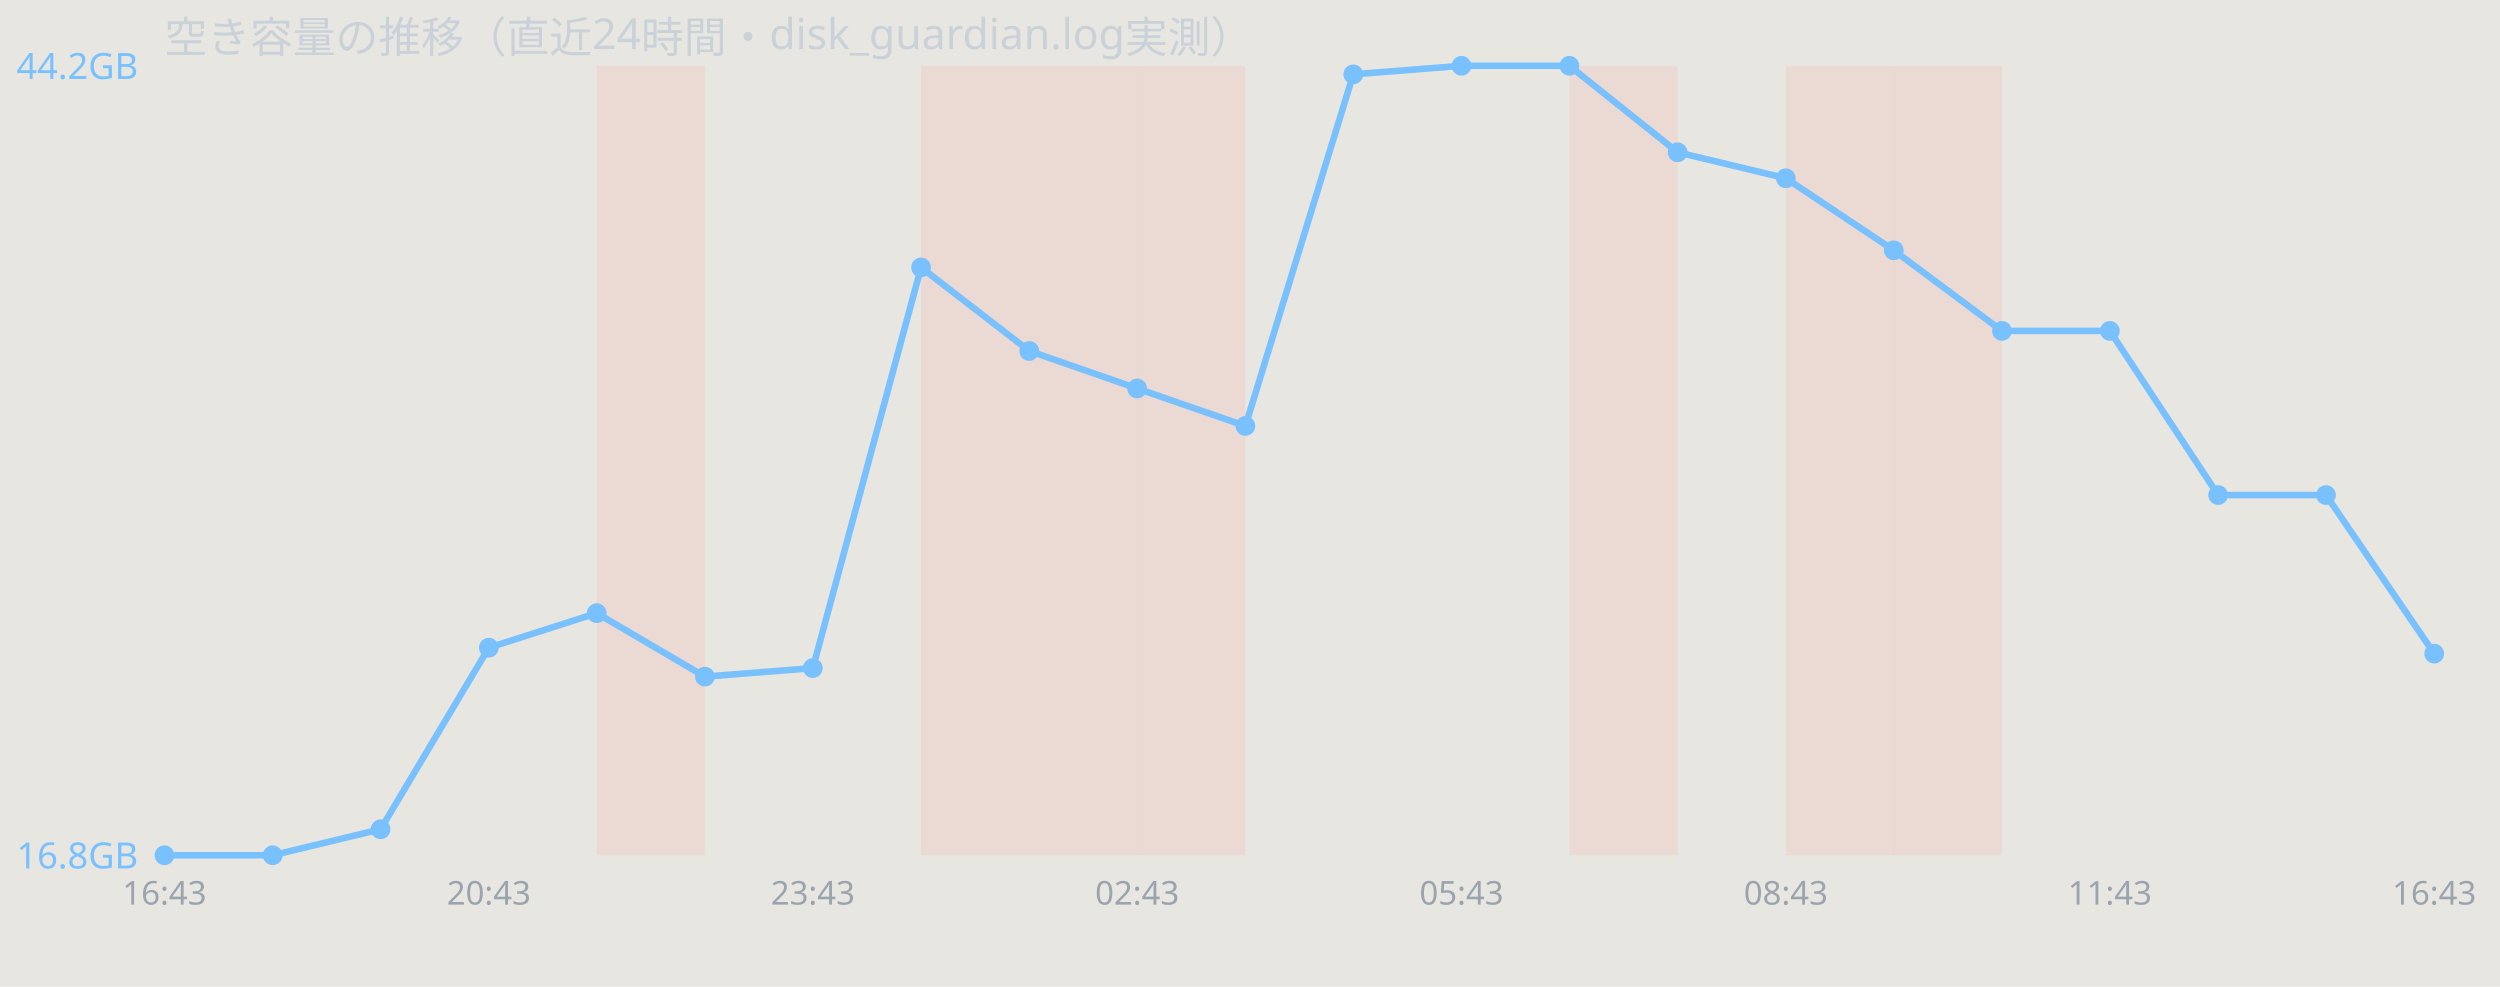
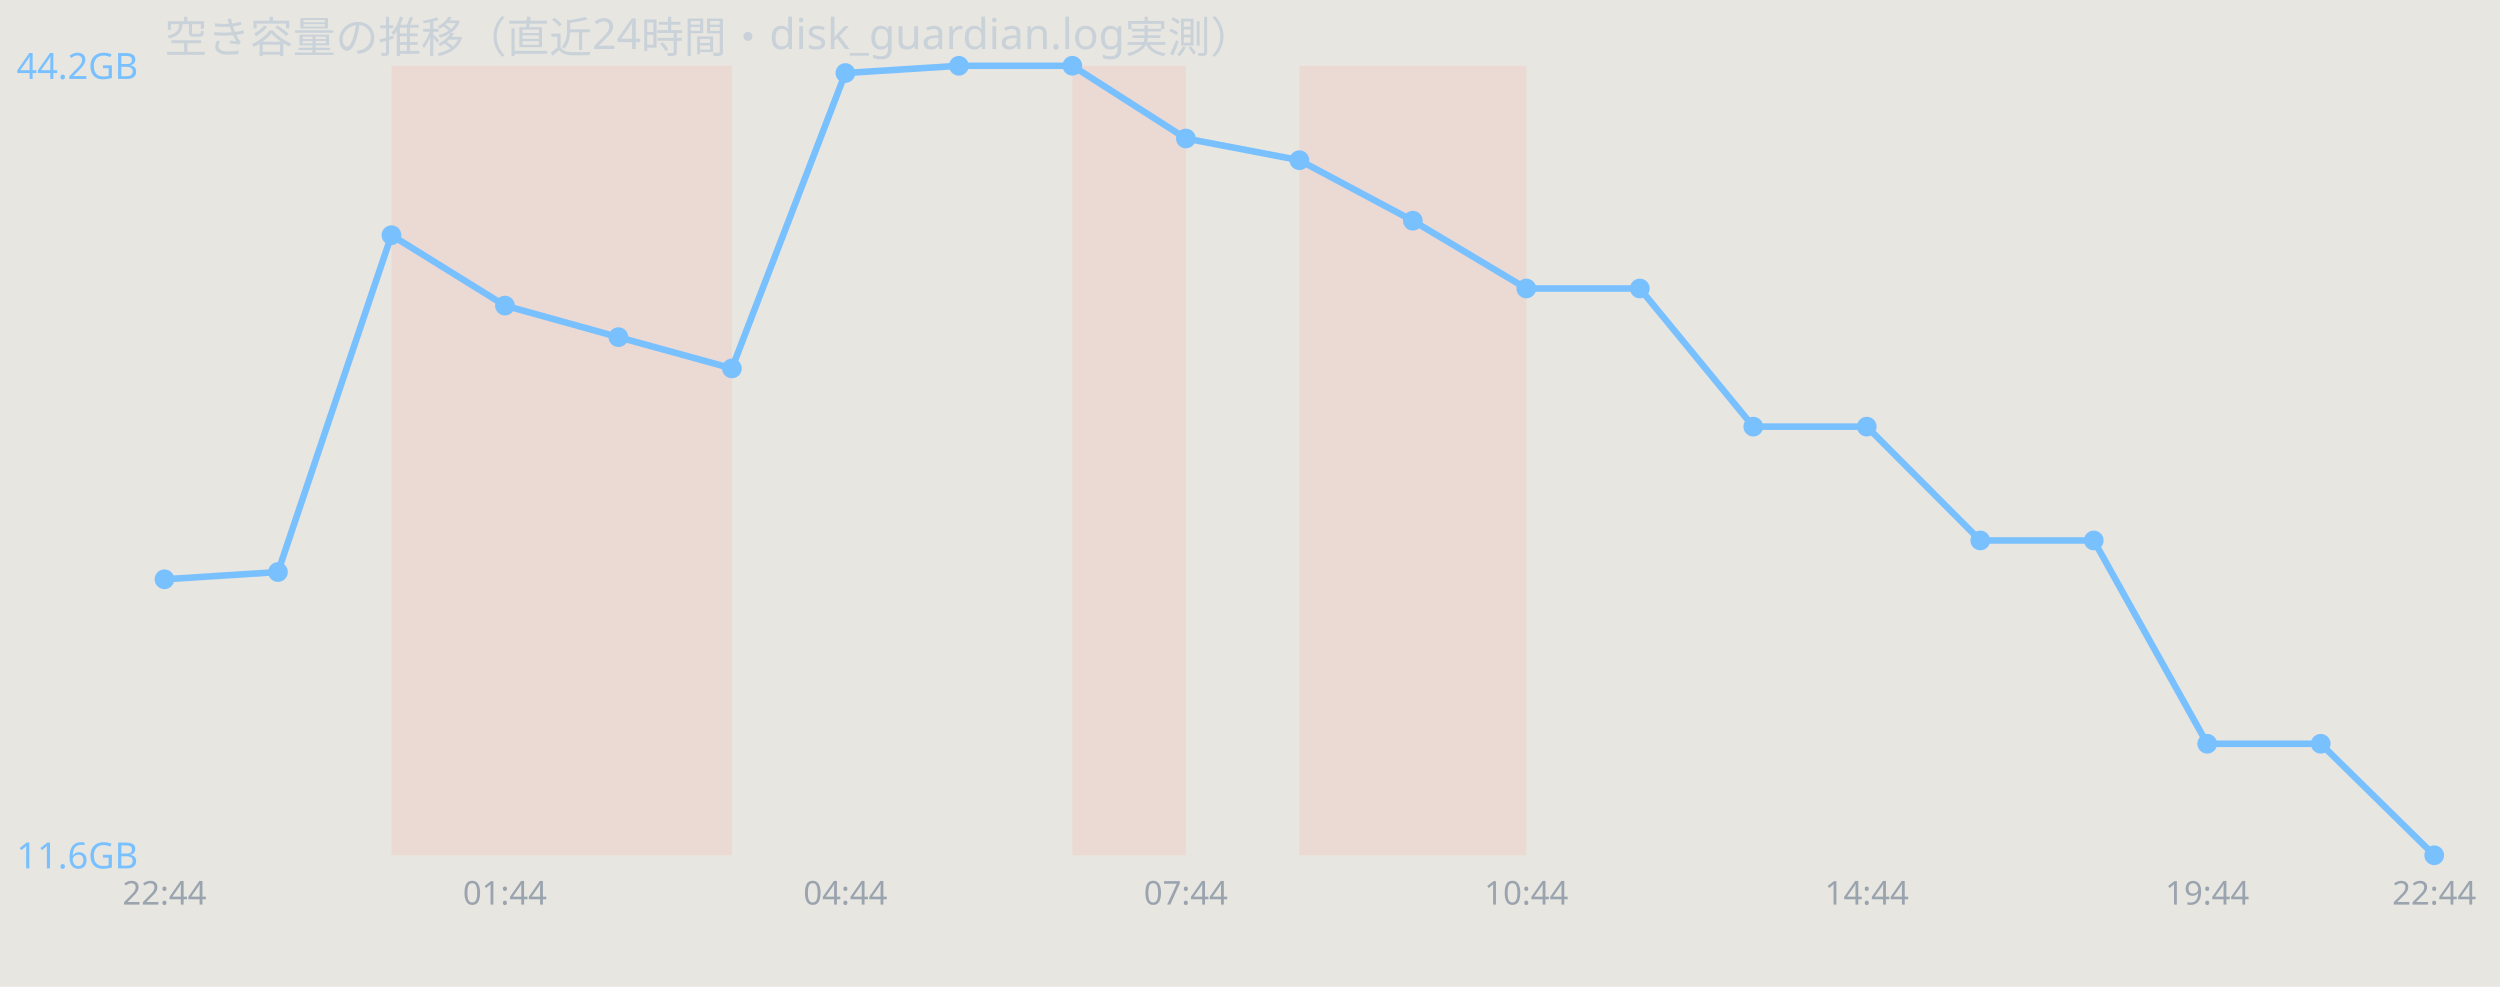
<svg xmlns="http://www.w3.org/2000/svg" width="760" height="300" viewBox="0 0 760 300" font-family="sans-serif">
  <rect width="760" height="300" fill="#e8e6e1" />
  <text x="50" y="16" font-size="13" fill="#c9d1d9">空き容量の推移（直近24時間・disk_guardian.log実測）</text>
-   <rect x="181.4" y="20" width="32.9" height="240" fill="#ff7b72" opacity="0.12" />
-   <rect x="280.0" y="20" width="32.9" height="240" fill="#ff7b72" opacity="0.12" />
-   <rect x="312.9" y="20" width="32.9" height="240" fill="#ff7b72" opacity="0.12" />
-   <rect x="345.7" y="20" width="32.9" height="240" fill="#ff7b72" opacity="0.12" />
-   <rect x="477.1" y="20" width="32.9" height="240" fill="#ff7b72" opacity="0.12" />
-   <rect x="542.9" y="20" width="32.9" height="240" fill="#ff7b72" opacity="0.12" />
-   <rect x="575.7" y="20" width="32.9" height="240" fill="#ff7b72" opacity="0.12" />
-   <polyline points="50.0,260.0 82.9,260.0 115.7,252.1 148.6,196.9 181.4,186.4 214.3,205.7 247.1,203.1 280.0,81.3 312.9,106.7 345.7,118.1 378.6,129.5 411.4,22.6 444.3,20.0 477.1,20.0 510.0,46.3 542.9,54.2 575.7,76.1 608.6,100.6 641.4,100.6 674.3,150.5 707.1,150.5 740.0,198.7" fill="none" stroke="#79c0ff" stroke-width="2" />
-   <circle cx="50.0" cy="260.0" r="3" fill="#79c0ff" />
-   <circle cx="82.9" cy="260.0" r="3" fill="#79c0ff" />
-   <circle cx="115.7" cy="252.1" r="3" fill="#79c0ff" />
-   <circle cx="148.6" cy="196.9" r="3" fill="#79c0ff" />
-   <circle cx="181.4" cy="186.4" r="3" fill="#79c0ff" />
-   <circle cx="214.3" cy="205.7" r="3" fill="#79c0ff" />
-   <circle cx="247.1" cy="203.1" r="3" fill="#79c0ff" />
-   <circle cx="280.0" cy="81.3" r="3" fill="#79c0ff" />
-   <circle cx="312.9" cy="106.7" r="3" fill="#79c0ff" />
-   <circle cx="345.7" cy="118.1" r="3" fill="#79c0ff" />
-   <circle cx="378.6" cy="129.5" r="3" fill="#79c0ff" />
-   <circle cx="411.4" cy="22.6" r="3" fill="#79c0ff" />
-   <circle cx="444.3" cy="20.0" r="3" fill="#79c0ff" />
-   <circle cx="477.1" cy="20.0" r="3" fill="#79c0ff" />
-   <circle cx="510.0" cy="46.3" r="3" fill="#79c0ff" />
-   <circle cx="542.9" cy="54.2" r="3" fill="#79c0ff" />
-   <circle cx="575.7" cy="76.1" r="3" fill="#79c0ff" />
-   <circle cx="608.6" cy="100.6" r="3" fill="#79c0ff" />
-   <circle cx="641.4" cy="100.6" r="3" fill="#79c0ff" />
-   <circle cx="674.3" cy="150.5" r="3" fill="#79c0ff" />
-   <circle cx="707.1" cy="150.5" r="3" fill="#79c0ff" />
-   <circle cx="740.0" cy="198.7" r="3" fill="#79c0ff" />
+   <rect x="119.0" y="20" width="34.5" height="240" fill="#ff7b72" opacity="0.12" />
+   <rect x="153.5" y="20" width="34.5" height="240" fill="#ff7b72" opacity="0.12" />
+   <rect x="188.0" y="20" width="34.5" height="240" fill="#ff7b72" opacity="0.12" />
+   <rect x="326.0" y="20" width="34.5" height="240" fill="#ff7b72" opacity="0.12" />
+   <rect x="395.0" y="20" width="34.5" height="240" fill="#ff7b72" opacity="0.12" />
+   <rect x="429.5" y="20" width="34.5" height="240" fill="#ff7b72" opacity="0.12" />
+   <polyline points="50.0,176.1 84.5,173.9 119.0,71.5 153.5,92.9 188.0,102.5 222.5,112.0 257.0,22.2 291.5,20.0 326.0,20.0 360.5,42.1 395.0,48.7 429.5,67.1 464.0,87.7 498.5,87.7 533.0,129.7 567.5,129.7 602.0,164.3 636.5,164.3 671.0,226.1 705.5,226.1 740.0,260.0" fill="none" stroke="#79c0ff" stroke-width="2" />
+   <circle cx="50.0" cy="176.1" r="3" fill="#79c0ff" />
+   <circle cx="84.5" cy="173.9" r="3" fill="#79c0ff" />
+   <circle cx="119.0" cy="71.5" r="3" fill="#79c0ff" />
+   <circle cx="153.5" cy="92.9" r="3" fill="#79c0ff" />
+   <circle cx="188.0" cy="102.5" r="3" fill="#79c0ff" />
+   <circle cx="222.5" cy="112.0" r="3" fill="#79c0ff" />
+   <circle cx="257.0" cy="22.2" r="3" fill="#79c0ff" />
+   <circle cx="291.5" cy="20.0" r="3" fill="#79c0ff" />
+   <circle cx="326.0" cy="20.0" r="3" fill="#79c0ff" />
+   <circle cx="360.5" cy="42.1" r="3" fill="#79c0ff" />
+   <circle cx="395.0" cy="48.7" r="3" fill="#79c0ff" />
+   <circle cx="429.5" cy="67.1" r="3" fill="#79c0ff" />
+   <circle cx="464.0" cy="87.7" r="3" fill="#79c0ff" />
+   <circle cx="498.5" cy="87.7" r="3" fill="#79c0ff" />
+   <circle cx="533.0" cy="129.7" r="3" fill="#79c0ff" />
+   <circle cx="567.5" cy="129.7" r="3" fill="#79c0ff" />
+   <circle cx="602.0" cy="164.3" r="3" fill="#79c0ff" />
+   <circle cx="636.5" cy="164.3" r="3" fill="#79c0ff" />
+   <circle cx="671.0" cy="226.1" r="3" fill="#79c0ff" />
+   <circle cx="705.5" cy="226.1" r="3" fill="#79c0ff" />
+   <circle cx="740.0" cy="260.0" r="3" fill="#79c0ff" />
  <text x="5" y="24.0" font-size="11" fill="#79c0ff">44.2GB</text>
-   <text x="5" y="264.0" font-size="11" fill="#79c0ff">16.8GB</text>
-   <text x="50.0" y="275" font-size="10" fill="#9aa4ae" text-anchor="middle">16:43</text>
-   <text x="148.6" y="275" font-size="10" fill="#9aa4ae" text-anchor="middle">20:43</text>
-   <text x="247.1" y="275" font-size="10" fill="#9aa4ae" text-anchor="middle">23:43</text>
-   <text x="345.7" y="275" font-size="10" fill="#9aa4ae" text-anchor="middle">02:43</text>
-   <text x="444.3" y="275" font-size="10" fill="#9aa4ae" text-anchor="middle">05:43</text>
-   <text x="542.9" y="275" font-size="10" fill="#9aa4ae" text-anchor="middle">08:43</text>
-   <text x="641.4" y="275" font-size="10" fill="#9aa4ae" text-anchor="middle">11:43</text>
-   <text x="740.0" y="275" font-size="10" fill="#9aa4ae" text-anchor="middle">16:43</text>
+   <text x="5" y="264.0" font-size="11" fill="#79c0ff">11.6GB</text>
+   <text x="50.0" y="275" font-size="10" fill="#9aa4ae" text-anchor="middle">22:44</text>
+   <text x="153.5" y="275" font-size="10" fill="#9aa4ae" text-anchor="middle">01:44</text>
+   <text x="257.0" y="275" font-size="10" fill="#9aa4ae" text-anchor="middle">04:44</text>
+   <text x="360.5" y="275" font-size="10" fill="#9aa4ae" text-anchor="middle">07:44</text>
+   <text x="464.0" y="275" font-size="10" fill="#9aa4ae" text-anchor="middle">10:44</text>
+   <text x="567.5" y="275" font-size="10" fill="#9aa4ae" text-anchor="middle">14:44</text>
+   <text x="671.0" y="275" font-size="10" fill="#9aa4ae" text-anchor="middle">19:44</text>
+   <text x="740.0" y="275" font-size="10" fill="#9aa4ae" text-anchor="middle">22:44</text>
</svg>
